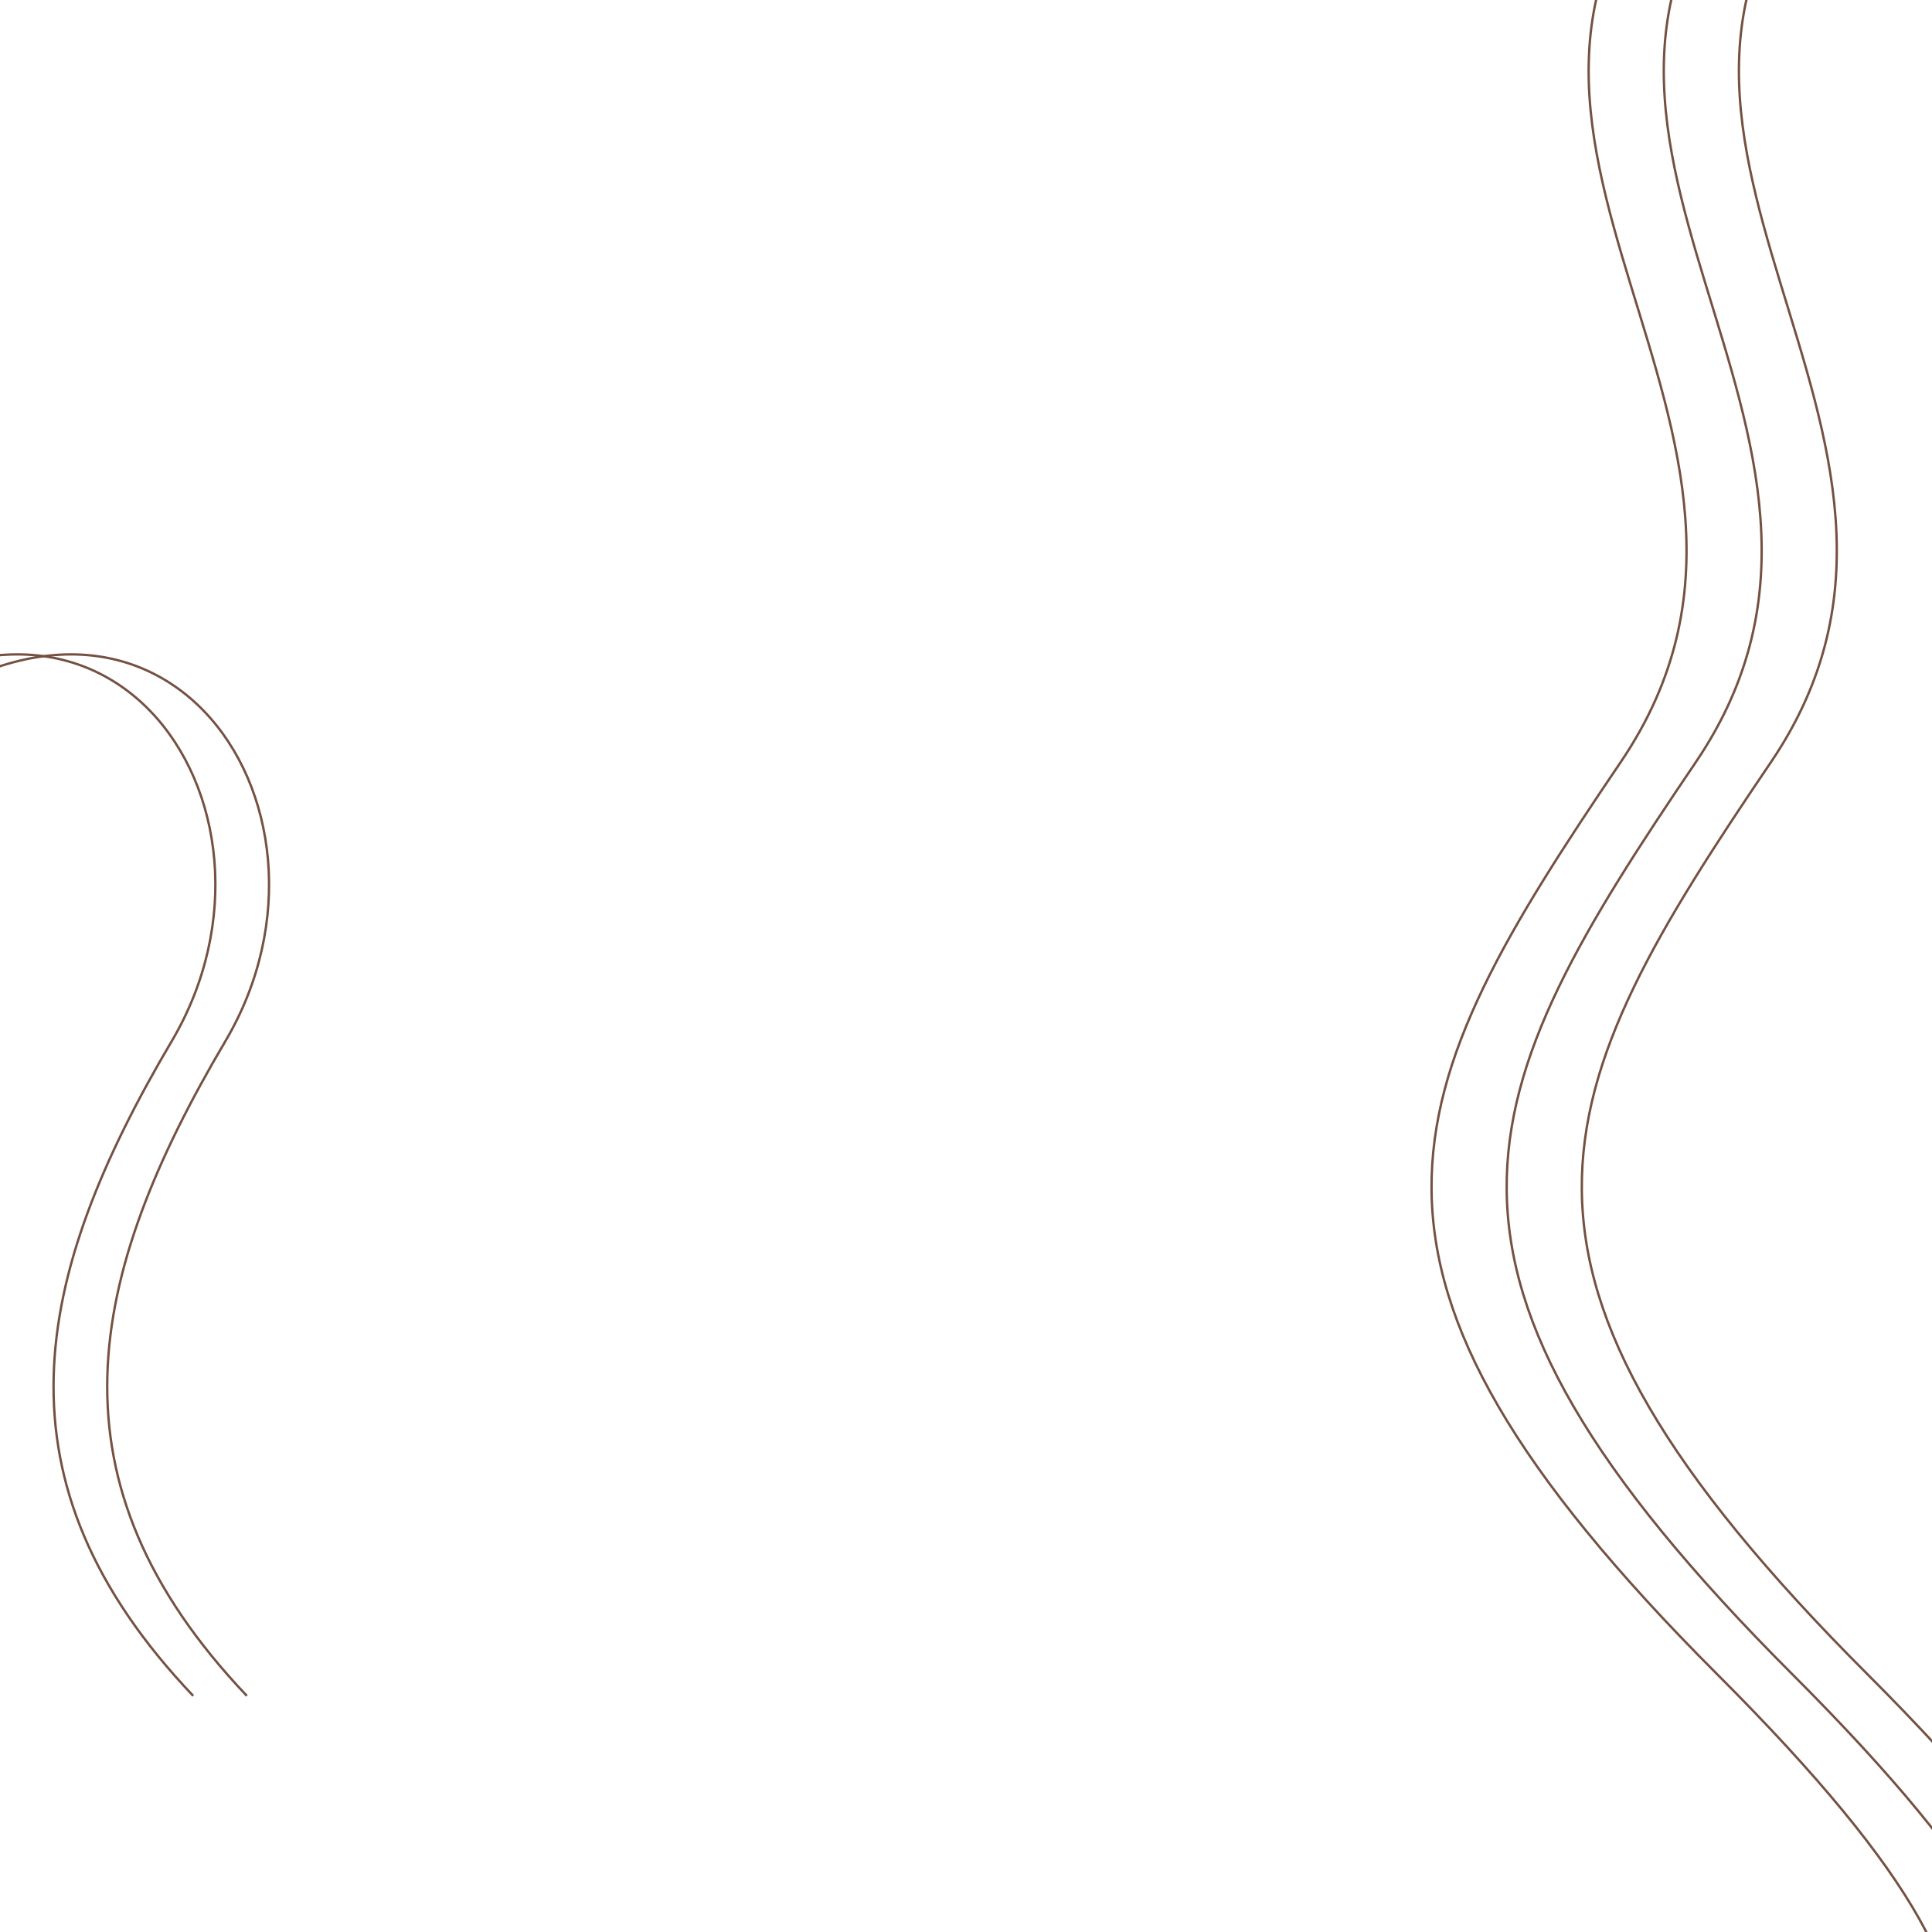
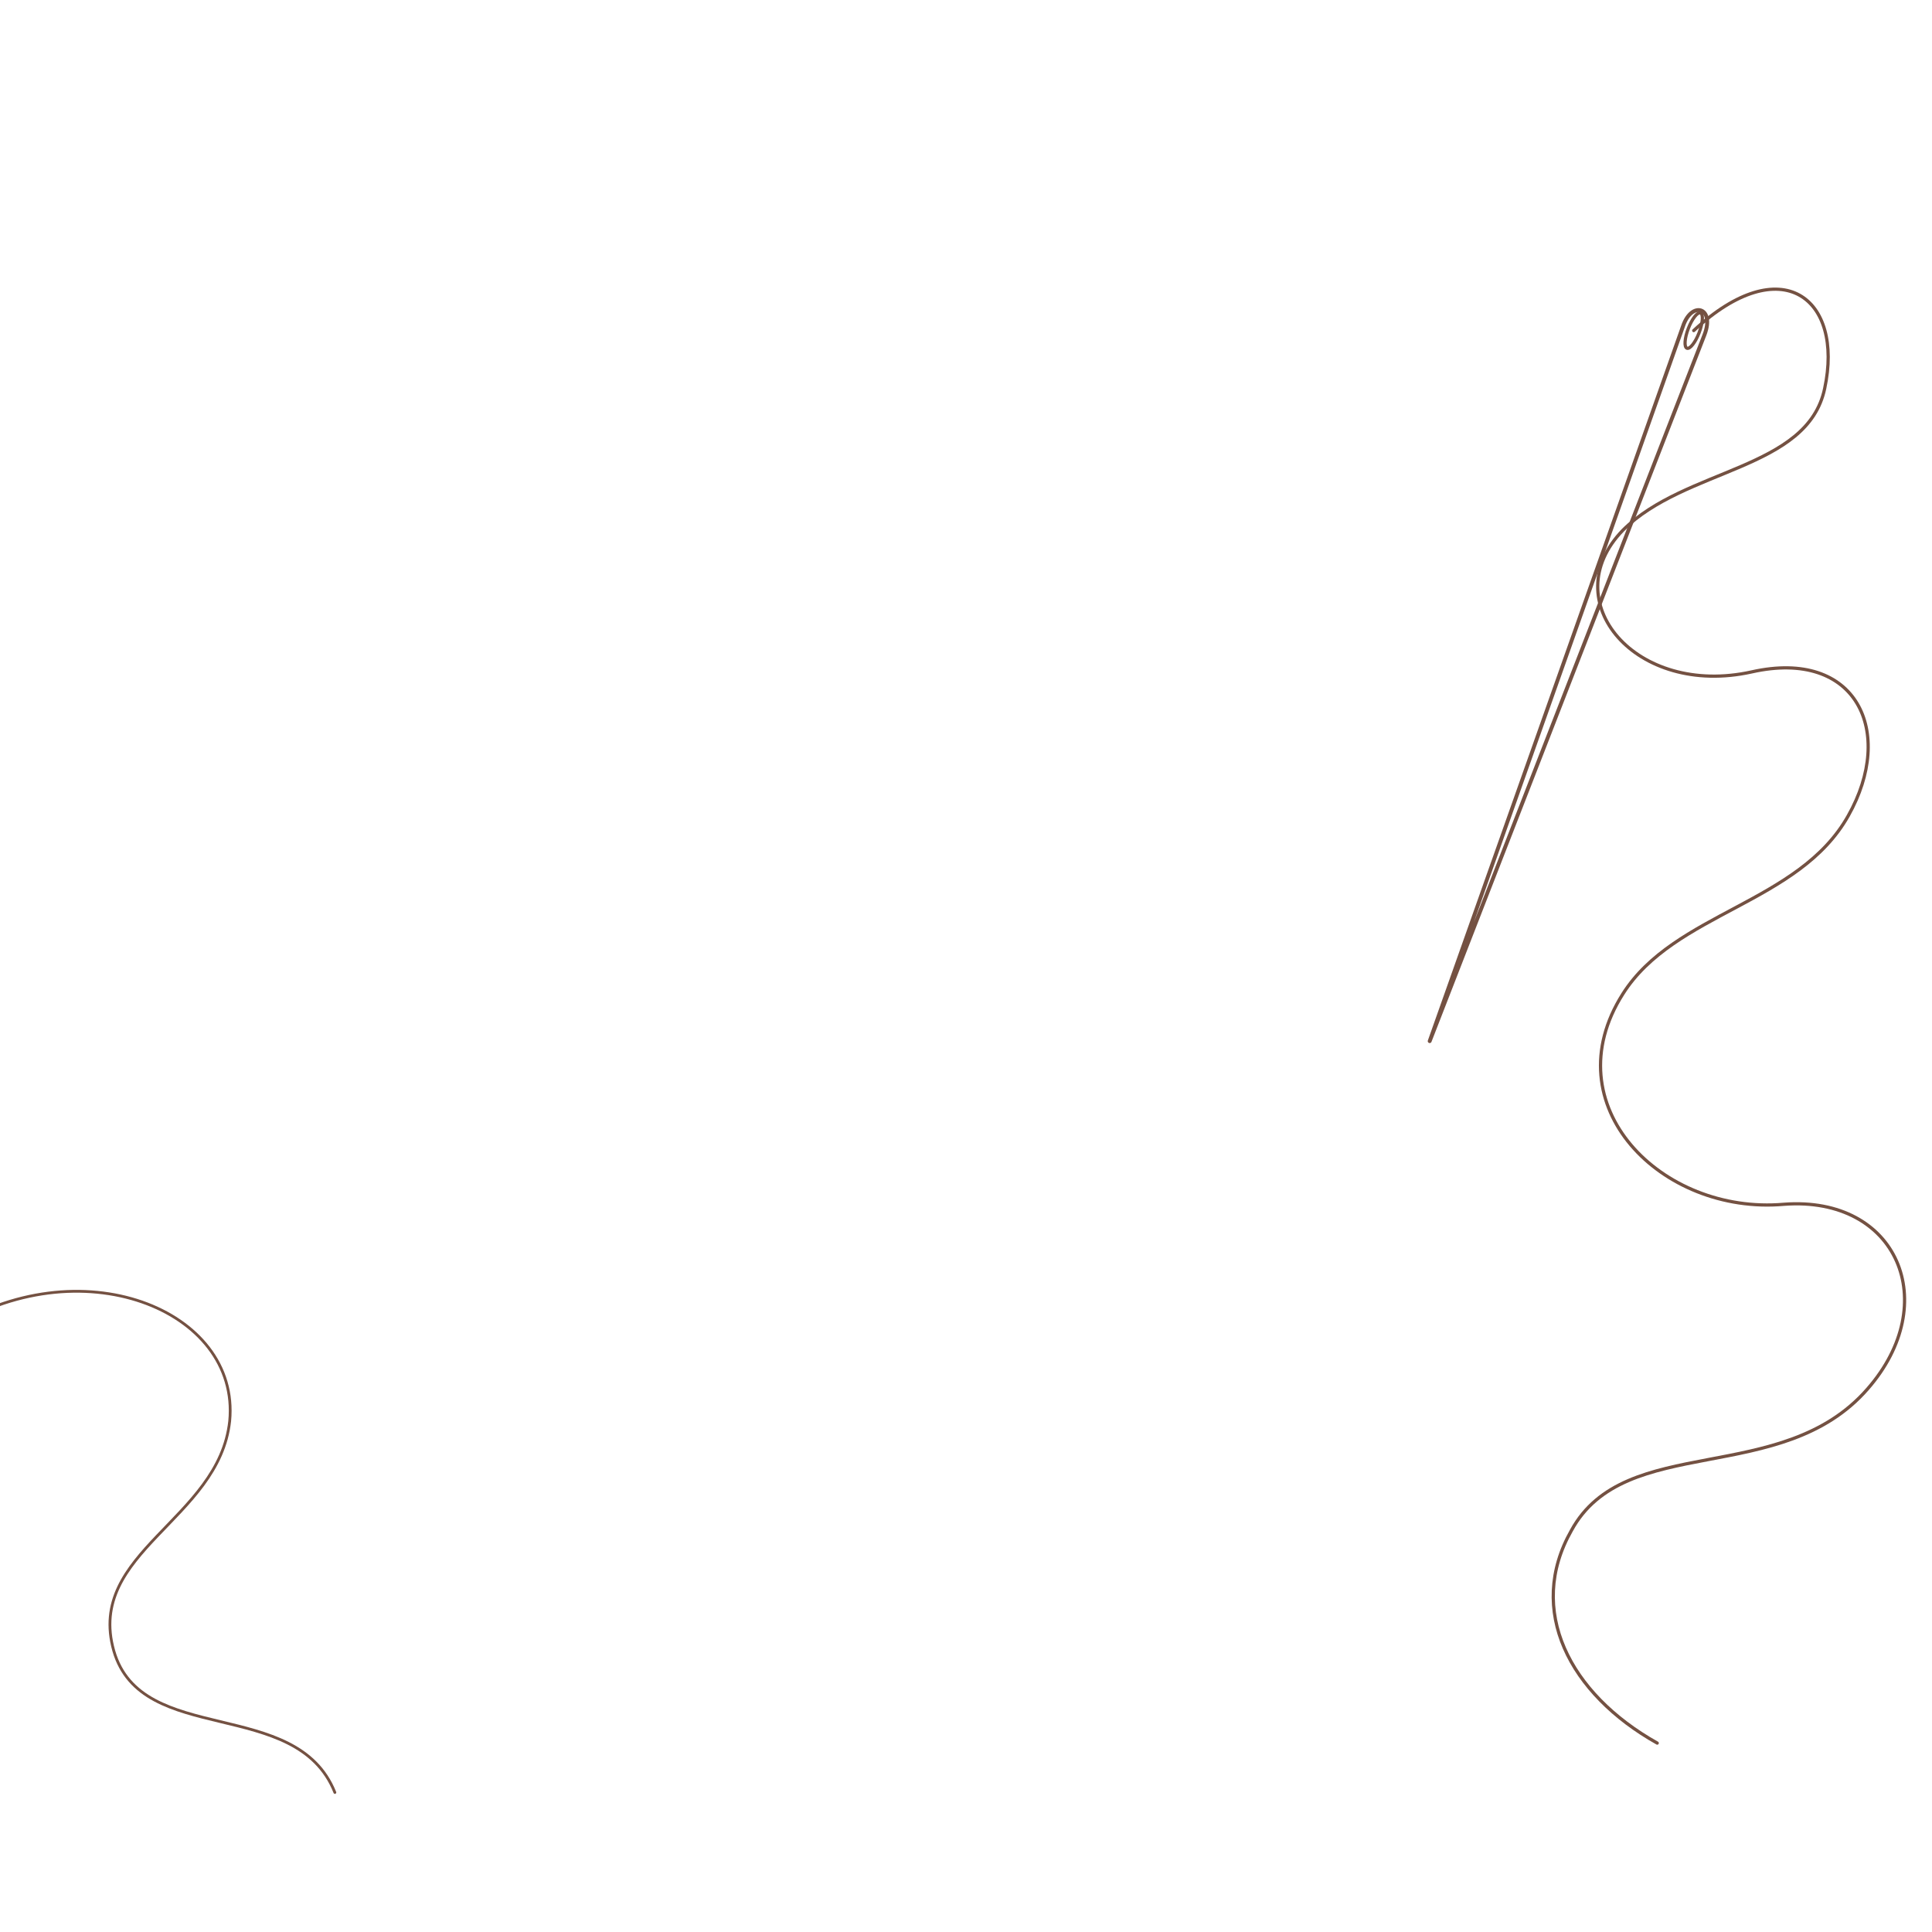
- <svg xmlns="http://www.w3.org/2000/svg" viewBox="0 0 900 900" fill="none" stroke="#745142" stroke-width="1.1">
-   <path d="M790 -80C650 60 860 200 755 355S610 590 800 780S900 990 790 1050" />
-   <path d="M825 -80C685 60 895 200 790 355S645 590 835 780S935 990 825 1050" />
-   <path d="M860 -80C720 60 930 200 825 355S680 590 870 780S970 990 860 1050" />
-   <path d="M-90 350C45 230 145 375 80 485S-5 690 90 790" />
-   <path d="M-65 350C70 230 170 375 105 485S20 690 115 790" />
+ <svg xmlns="http://www.w3.org/2000/svg" viewBox="0 0 900 900" fill="none" stroke="#745142" stroke-linecap="round" stroke-linejoin="round">
+   <path d="M666 485L784 152C788 140 799 143 794 156L666 485Z" stroke-width="1.8" />
+   <ellipse cx="789" cy="154" rx="2.7" ry="8.8" transform="rotate(21 789 154)" stroke-width="1.5" />
+   <path d="M789 154C830 116 859 139 850 181C842 219 785 218 756 247C724 280 762 325 816 313C865 302 883 341 861 380C838 421 780 425 756 463C723 515 774 566 831 561C884 557 905 607 870 647C830 693 757 667 732 713C711 750 731 789 772 812" stroke-width="1.5" />
+   <path d="M-25 620C37 580 112 610 107 662C102 708 40 723 53 769C66 814 138 790 156 835" stroke-width="1.3" />
</svg>
